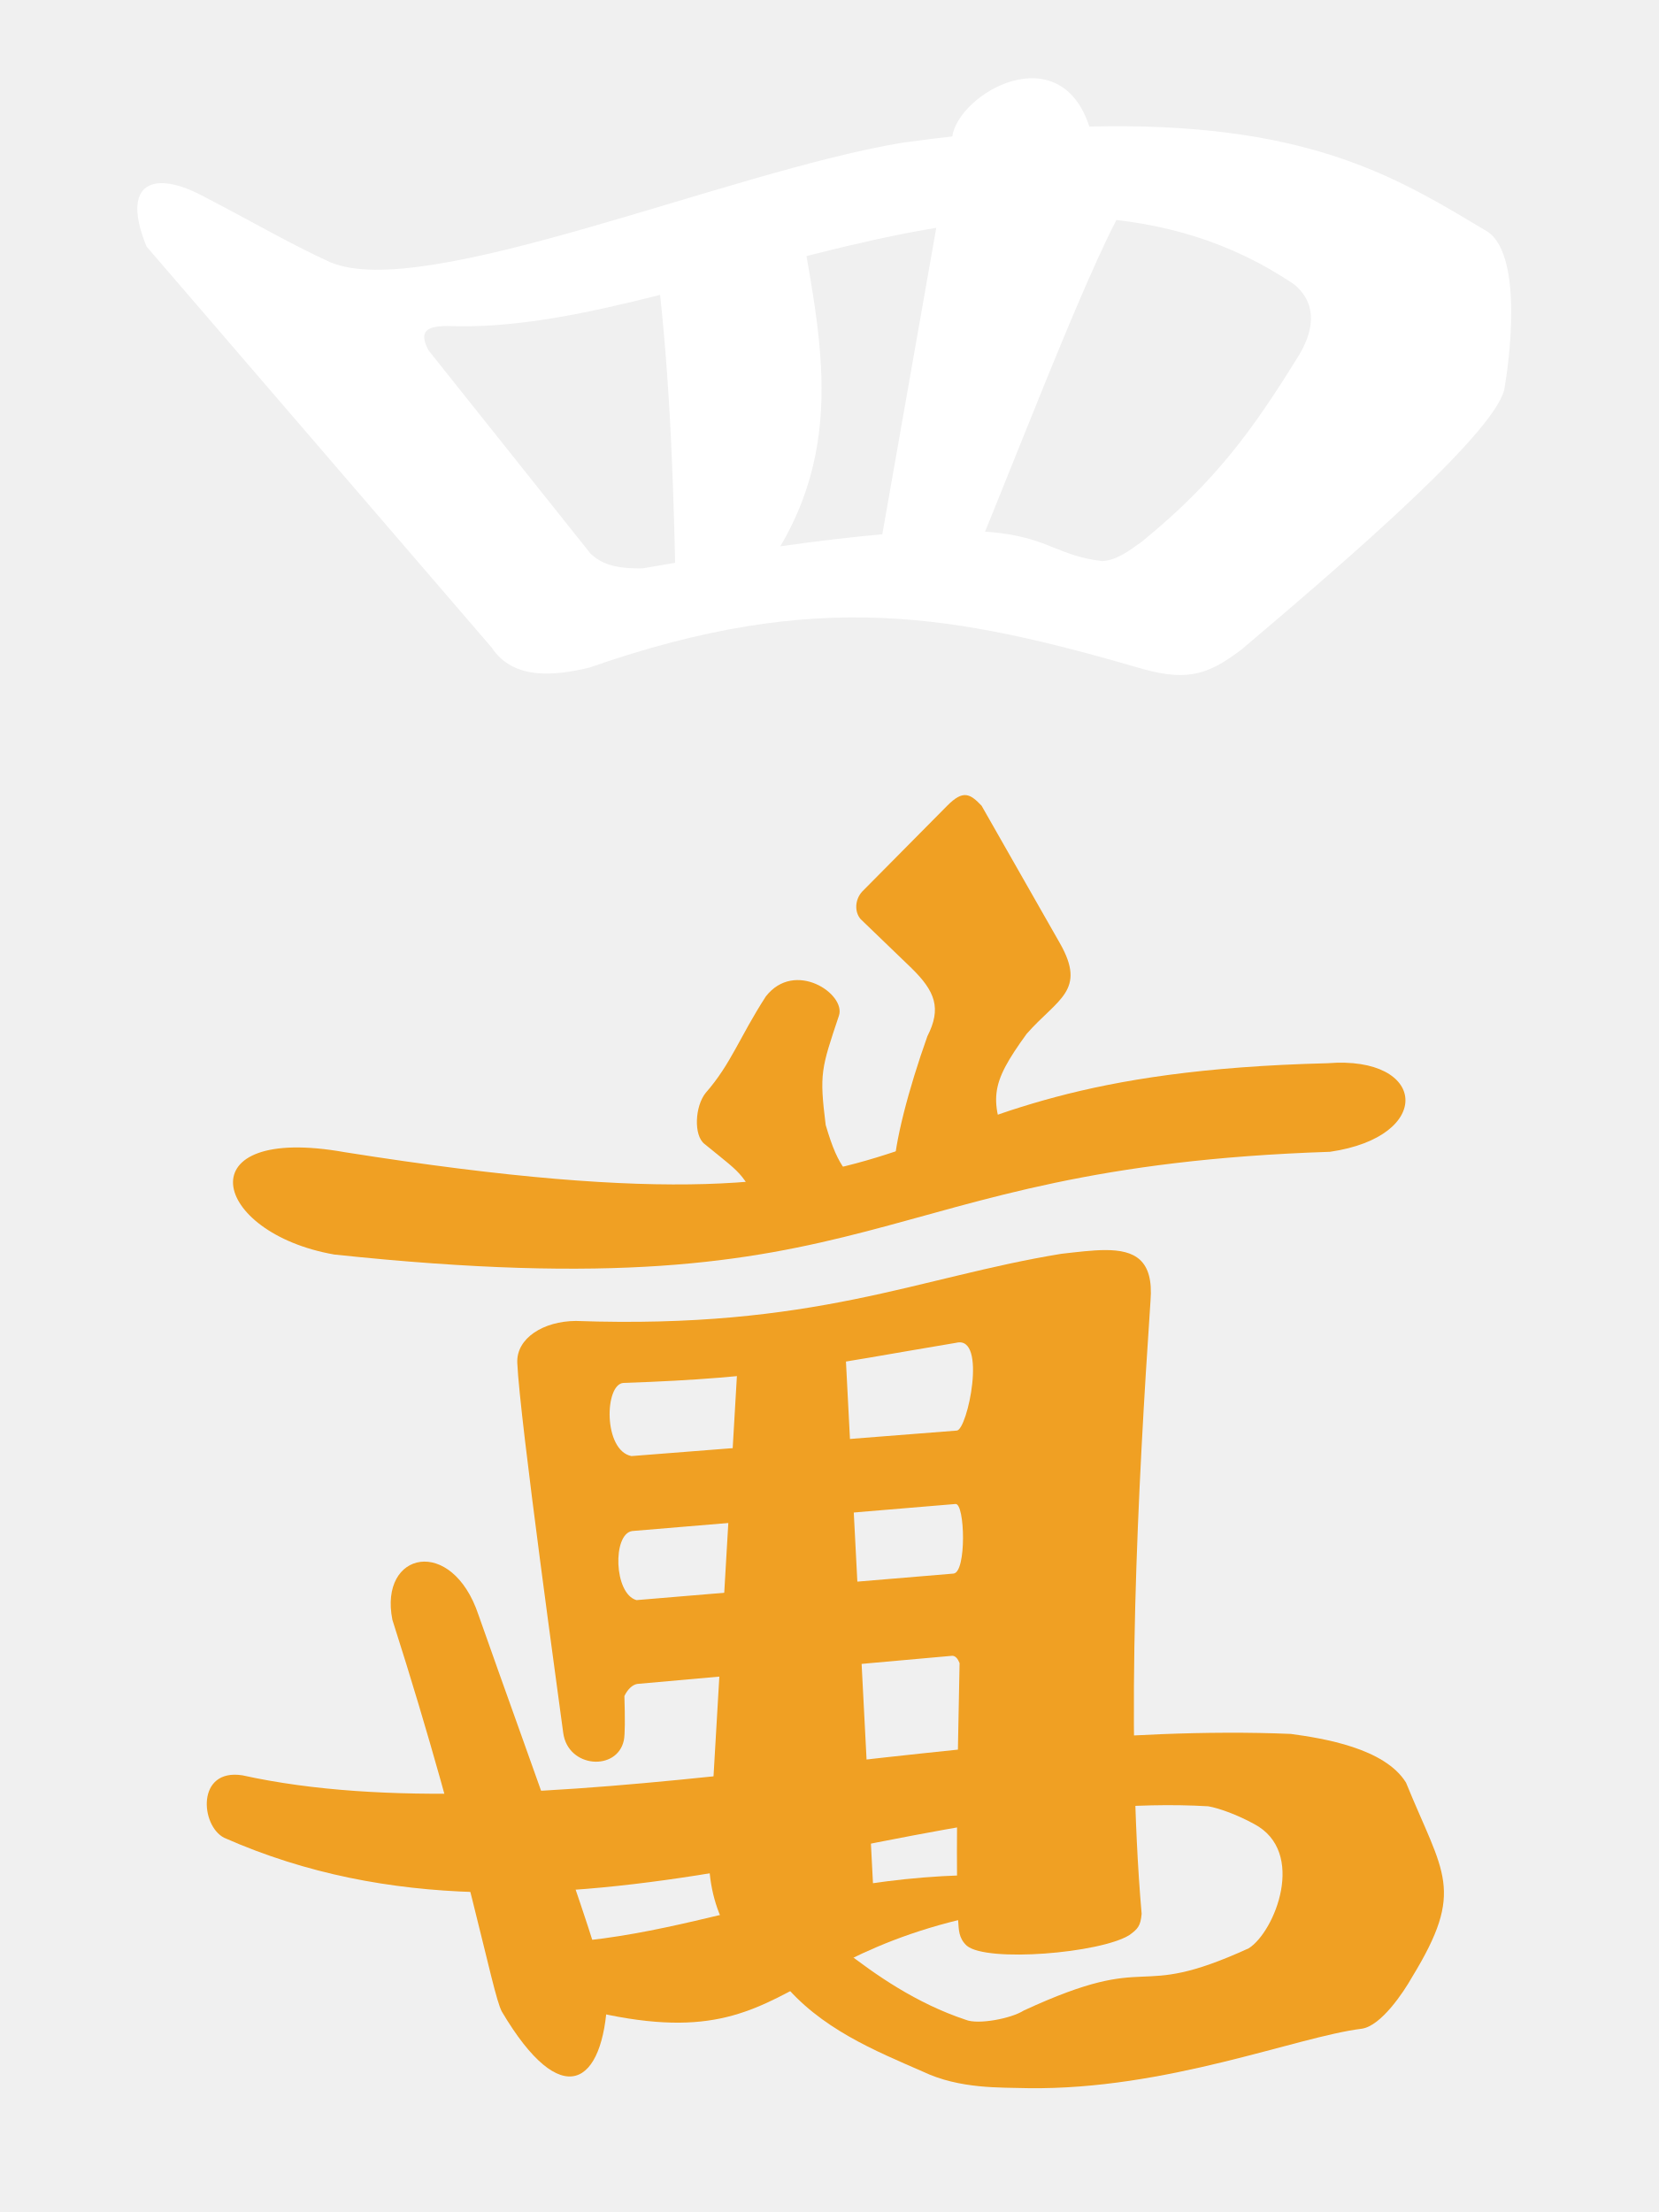
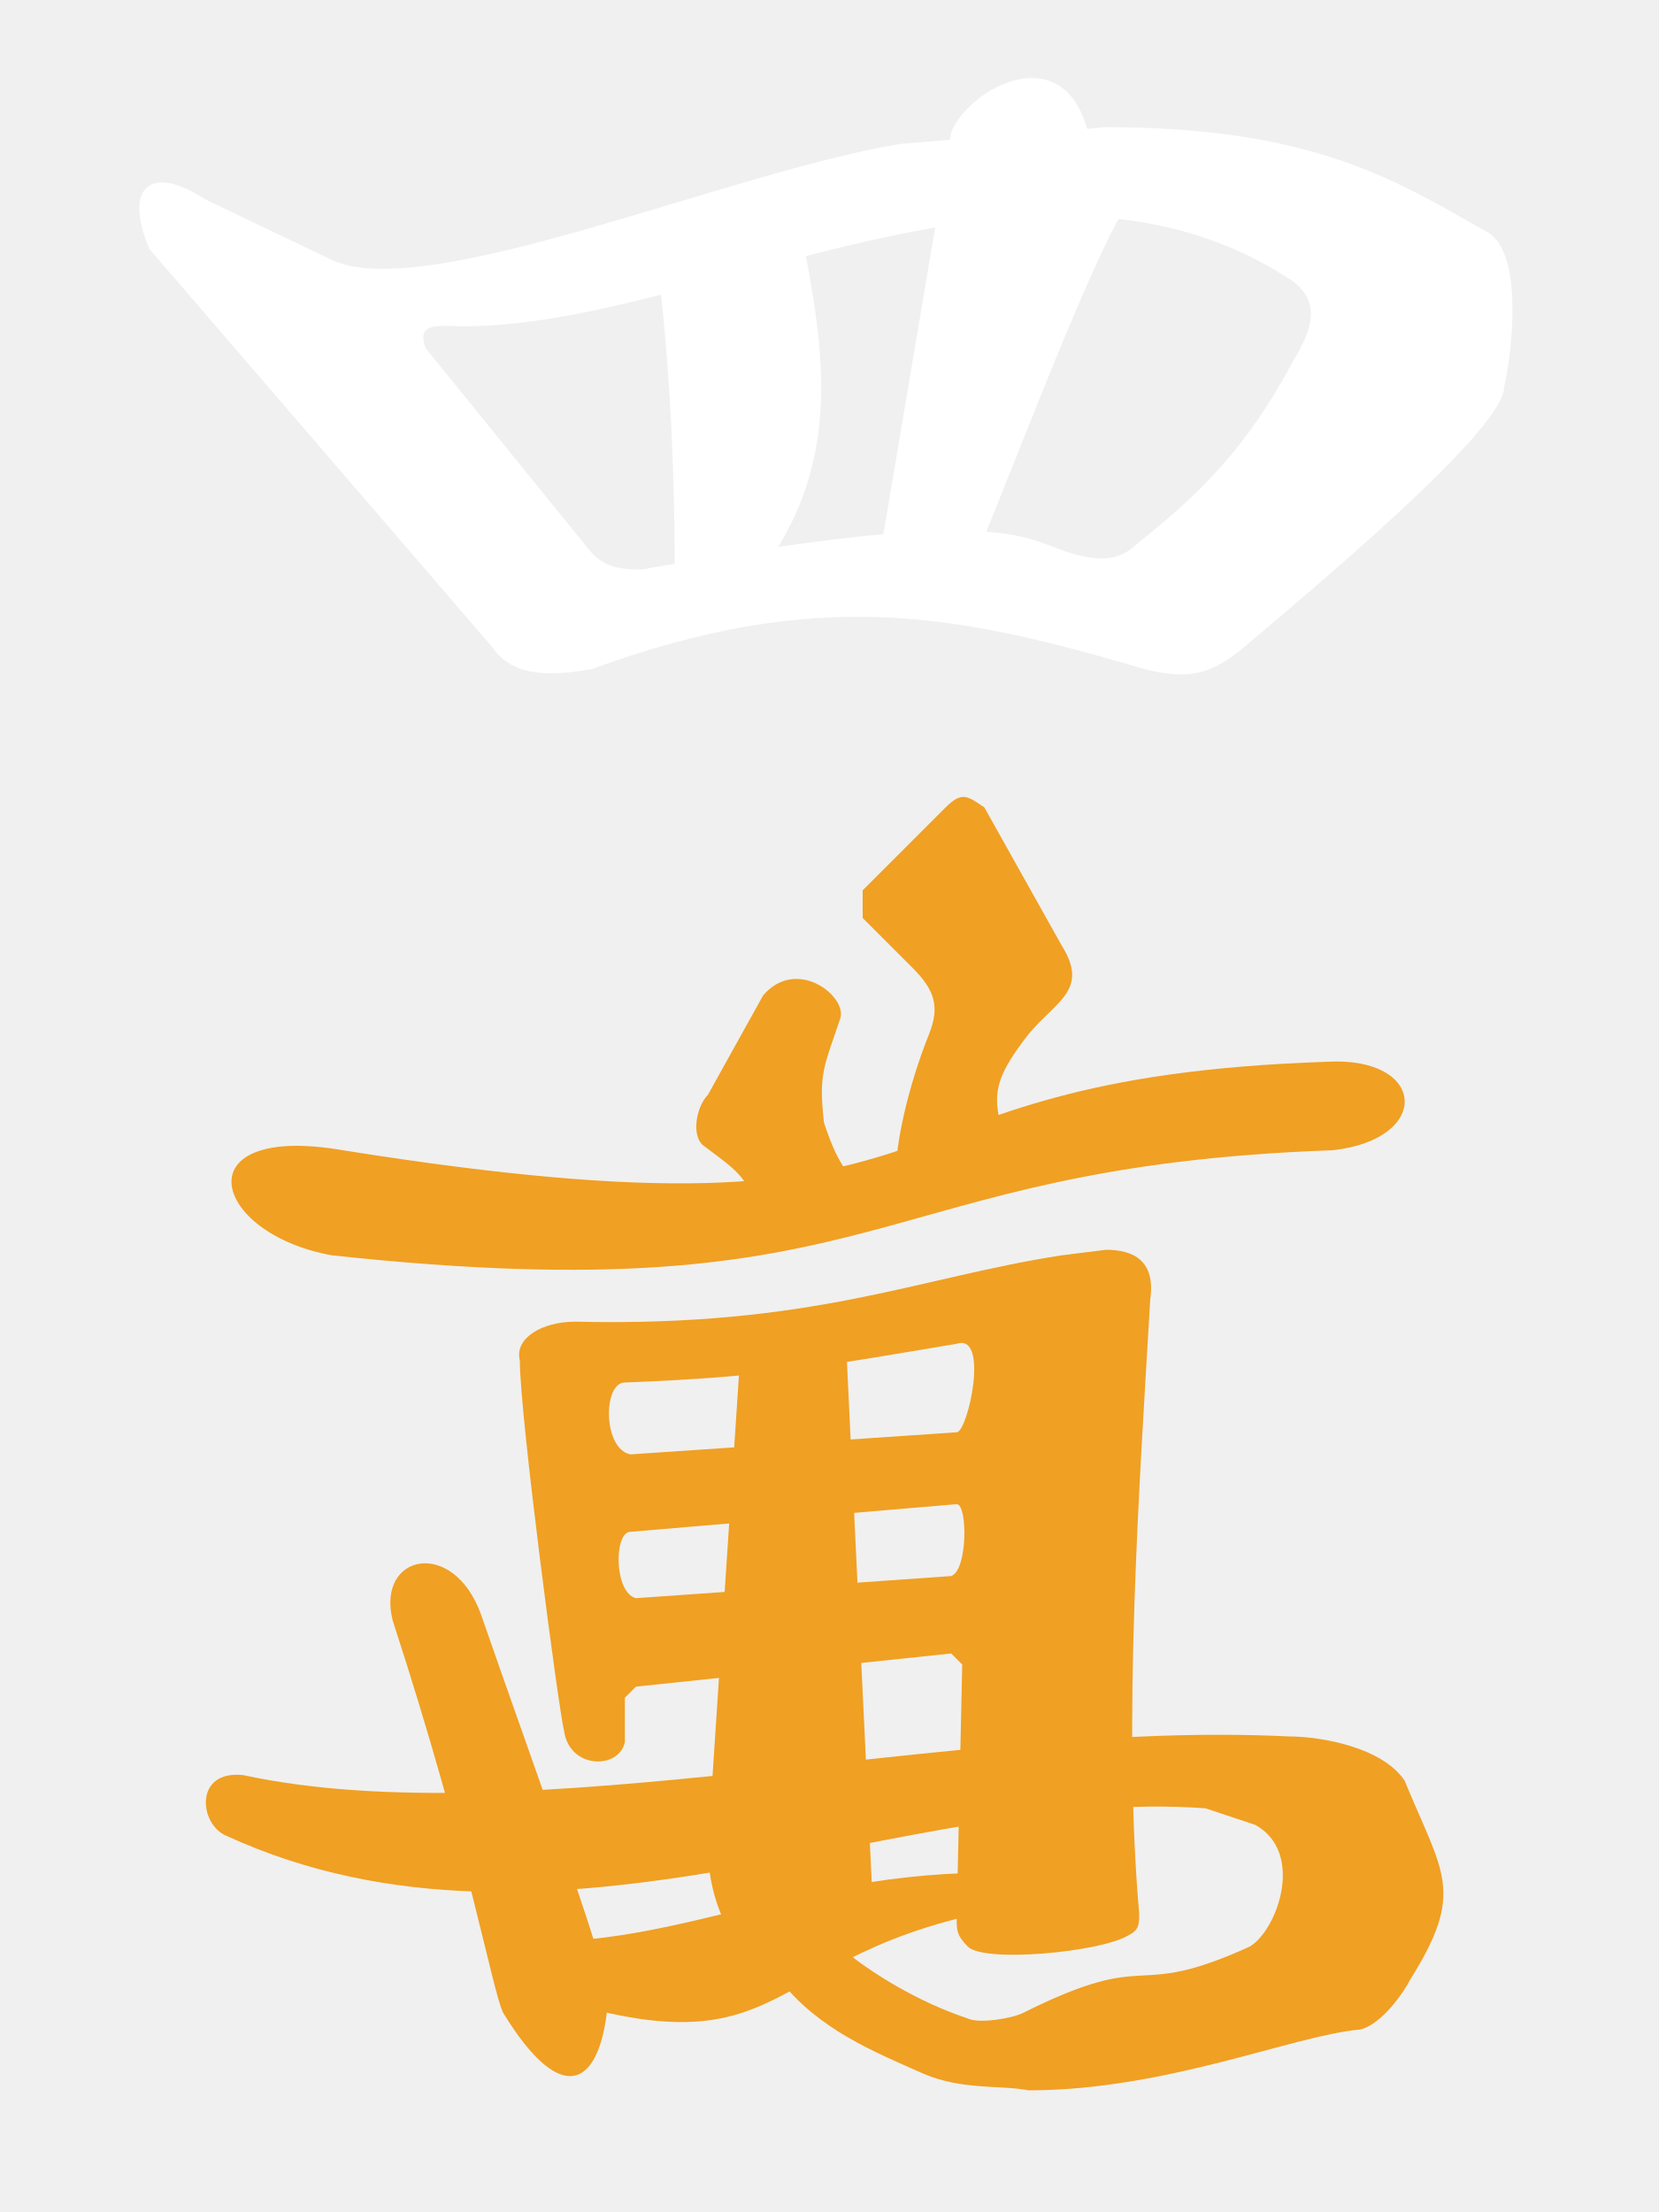
<svg xmlns="http://www.w3.org/2000/svg" width="300" height="400">
-   <path style="fill:#fff;fill-opacity:1;fill-rule:evenodd;stroke:none;stroke-width:1px;stroke-linecap:butt;stroke-linejoin:miter;stroke-opacity:1" d="M196.195 673.025c-9.704.094-20.984 1.04-34.275 3.09-29.384 5.486-80.09 30.043-95.83 22.551-6.568-3.343-14.09-8.274-20.986-12.272-8.73-5.377-14.173-2.691-9.79 9.304l57.799 75.627c3.701 6.32 10.9 5.212 16.35 3.76 38.288-15.076 61.257-10.002 93.056.382 7.356 2.223 10.835.76 16.23-3.88 18.04-17.198 43.534-41.938 43.993-49.607.557-3.541 3.243-24.47-2.9-29.08-14.42-9.707-28.99-20.213-63.647-19.875zm31.338 29.873c4.09 3.922 3.099 9.22.35 13.988-7.246 13.149-13.563 23.153-25.932 34.462-2.14 1.74-4.257 3.53-6.633 3.657-14.606-1.95-5.85-12.66-76.937 1.37-4.843.095-6.992-.947-8.745-2.798l-27.103-38.294c-2.633-5.44 2.487-4.524 5.771-4.547 39.938.11 96.303-40.712 139.229-7.838z" transform="matrix(1.08 0 0 .95915 -11.636 -622.7)" />
-   <path style="fill:#fff;fill-opacity:1;fill-rule:evenodd;stroke:none;stroke-width:1px;stroke-linecap:butt;stroke-linejoin:miter;stroke-opacity:1" d="M119.86 691.939c2.814 21.72 3.574 43.44 3.996 65.16l15.049-.494c14.54-23.12 8.788-45.486 5.45-68.623zM193.617 674.851c-4.141-18.993-21.212-9.07-23.277-.597l-12.566 80.372 15.707.99c10.273-28.167 22.455-64.537 27.787-71.467z" transform="matrix(1.08 0 0 .95915 -11.636 -622.7)" />
-   <path style="fill:#f0a023;fill-opacity:1;fill-rule:evenodd;stroke:none;stroke-width:1px;stroke-linecap:butt;stroke-linejoin:miter;stroke-opacity:1" d="M-973.9 230.335c101.51 10.776 95.086-15.763 180.061-18.577 18.885-2.746 17.635-17.46-.449-16.017-90.368 2.243-58.78 34.94-177.693 16.091-28.997-5.176-24.264 14.568-1.919 18.503z" transform="translate(1034.343 -3.476)" />
-   <path style="fill:#f0a023;fill-opacity:1;fill-rule:evenodd;stroke:none;stroke-width:1px;stroke-linecap:butt;stroke-linejoin:miter;stroke-opacity:1" d="M-882.636 187.136c1.312-3.924-7.997-10.181-13.22-3.472-4.83 7.479-6.263 12.155-10.86 17.42-1.958 2.393-2.24 7.725-.216 9.267 7.568 6.199 6.724 4.784 11.5 14.738l20.53-1.762c-6.52-8.589-7.597-7.834-10.131-16.424-1.165-9.327-.808-10.176 2.397-19.767zM-856.843 149.174c-2.072-2.165-3.31-2.932-6.213 0l-15.391 15.54c-1.348 1.501-1.372 3.706-.264 4.97l9.17 8.834c4.353 4.252 5.464 7.314 2.9 12.336-3.42 9.616-5.987 19.367-6.097 24.708l21.18-3.487c-3.959-9.818-3.87-12.358 2.866-21.647 5.559-6.327 10.933-7.774 5.995-16.417zM-834.44 229.53c-2.379 0-5.115.351-7.986.675-25.98 4.24-44.632 13.662-87.783 12.14-5.841.03-10.797 3.109-10.592 7.59.416 9.893 7.7 62.177 8.305 66.89.853 6.417 9.79 6.987 10.967 1.34.215-1.033.221-3.957.098-7.995.547-1.144 1.397-2.02 2.308-2.184l56.983-5.092c.58.007 1.014.545 1.32 1.33-.442 20.094-.684 39.742-.254 46.624.124 1.52.051 3.12 1.57 4.486 3.627 3.034 24.108 1.363 29.408-1.947 1.469-1.078 2-1.583 2.198-3.83-2.961-33.992-.668-77.218 1.605-110.873.597-7.453-2.911-9.155-8.146-9.155zm-26.98 16.763c5.652-1.39 2.022 15.828.088 15.877l-58.828 4.611c-5.127-1.024-4.88-13.066-1.422-13.228 26.639-.896 35.744-3.181 60.162-7.26zm-.129 29.152c1.706-.13 2.018 12.385-.38 12.586l-57.32 4.797c-4.102-1.15-4.353-11.962-.78-12.492z" transform="translate(1034.343 -3.476)" />
-   <path style="fill:#f0a023;fill-opacity:1;fill-rule:evenodd;stroke:none;stroke-width:1px;stroke-linecap:butt;stroke-linejoin:miter;stroke-opacity:1" d="m-881.542 246.32-19.233.635-5.291 90.56c-.751 10.291 4.492 20.61 11.24 20.762l18.743-6.546z" transform="translate(1034.343 -3.476)" />
-   <path style="fill:#f0a023;fill-opacity:1;fill-rule:evenodd;stroke:none;stroke-width:1px;stroke-linecap:butt;stroke-linejoin:miter;stroke-opacity:1" d="m-942.636 354.94.846 8.028c54.246 18.284 41.637-8.576 96.894-15.151l-.634-4.928c-42.242-2.988-64.353 13.179-97.106 12.051z" transform="translate(1034.343 -3.476)" />
-   <path style="fill:#f0a023;fill-opacity:1;fill-rule:evenodd;stroke:none;stroke-width:1px;stroke-linecap:butt;stroke-linejoin:miter;stroke-opacity:1" d="M-947.816 295.507c-4.79-14.35-18.047-11.53-15.57.885 13.898 43.448 17.943 67.498 19.8 70.859 10.792 18.228 18.402 13.453 19.078-2.434.112-4.85-14.234-43.495-23.308-69.31z" transform="translate(1034.343 -3.476)" />
-   <path style="fill:#f0a023;fill-opacity:1;fill-rule:evenodd;stroke:none;stroke-width:1px;stroke-linecap:butt;stroke-linejoin:miter;stroke-opacity:1" d="M-990.503 324.512c-8.36-1.304-7.6 9.084-3.317 11.288 59.848 26.468 123.839-8.865 177.967-5.69 2.058.368 5.312 1.563 8.294 3.201 9.557 5.048 3.734 19.51-.976 22.479-21.536 9.845-16.514.091-40.673 11.25-2.278 1.46-8.257 2.596-10.482 1.685-8.943-2.978-16.302-8.103-22.15-12.665l-11.189 5.646c6.906 8.601 17.1 12.672 25.541 16.372 6.747 3.213 14.126 2.854 19.03 3.005 25.107.345 48.588-9.297 60.402-10.755 3.458-.53 7.483-6.526 9.05-9.31 9.692-15.872 5.689-18.57-1.085-35.189-3.85-6.232-14.98-8.011-20.828-8.804-60.717-2.575-138.254 18.811-189.584 7.487z" transform="translate(1034.343 -3.476)" />
+   <path fill="#fff" fill-rule="evenodd" d="m200 23-37 3c-31 5-86 29-103 21L37 36c-9-6-15-3-10 9l62 72c4 6 12 5 18 4 41-15 66-10 100 0 8 2 12 1 18-4 19-16 47-40 47-47 1-4 4-24-3-28-16-9-31-19-69-19zm34 28c5 4 3 9 0 14-7 13-14 22-28 33-2 2-4 3-7 3-15-1-6-12-83 2-5 0-7-1-9-3L77 63c-2-5 3-4 7-4 43 0 104-39 150-8z" />
+   <path fill="#fff" fill-rule="evenodd" d="M118 41c3 21 4 42 4 62h16c16-22 10-44 6-66zm79-16c-4-19-22-9-25-1l-13 77 17 1c11-27 24-62 30-68z" />
+   <path fill="#f0a023" fill-rule="evenodd" d="M60 227c102 11 96-16 181-19 18-2 17-17-1-16-90 3-59 35-178 16-29-5-24 15-2 19z" />
+   <path fill="#f0a023" fill-rule="evenodd" d="M152 184c1-4-8-11-14-4l-10 18c-2 2-3 7-1 9 8 6 7 5 12 15l20-2c-6-9-7-8-10-17-1-9 0-10 3-19zm26-38c-3-2-4-3-7 0l-15 15v5l9 9c4 4 5 7 3 12-4 10-6 20-6 25l21-3c-4-10-4-13 3-22 5-6 11-8 6-16zm22 80-8 1c-26 4-45 13-88 12-6 0-11 3-10 7 0 10 7 63 8 67 1 7 10 7 11 2v-8l2-2 57-6 2 2-1 46c0 2 0 3 2 5 3 3 24 1 29-2 2-1 2-2 2-4-3-34 0-77 2-111 1-7-3-9-8-9zm-27 17c6-2 2 16 0 16l-59 4c-5-1-5-13-1-13 26-1 36-3 60-7zm0 29c2 0 2 12-1 13l-57 4c-4-1-4-12-1-12z" />
+   <path fill="#f0a023" fill-rule="evenodd" d="M153 243h-19l-6 91c0 10 5 21 12 21l18-7z" />
+   <path fill="#f0a023" fill-rule="evenodd" d="m92 351 1 8c54 19 41-8 96-15v-5c-42-3-65 14-97 12z" />
+   <path fill="#f0a023" fill-rule="evenodd" d="M87 292c-5-14-19-11-16 1 14 43 18 67 20 71 11 18 18 13 19-3 0-5-14-43-23-69z" />
+   <path fill="#f0a023" fill-rule="evenodd" d="M44 321c-9-1-8 9-3 11 59 27 123-9 177-5l9 3c9 5 4 19-1 22-22 10-17 0-41 12-2 1-8 2-10 1-9-3-17-8-22-12l-12 5c7 9 17 13 26 17 7 3 14 2 19 3 25 0 48-10 60-11 4-1 8-7 9-9 10-16 6-19-1-36-4-6-15-8-21-8-60-3-138 18-189 7z" />
</svg>
